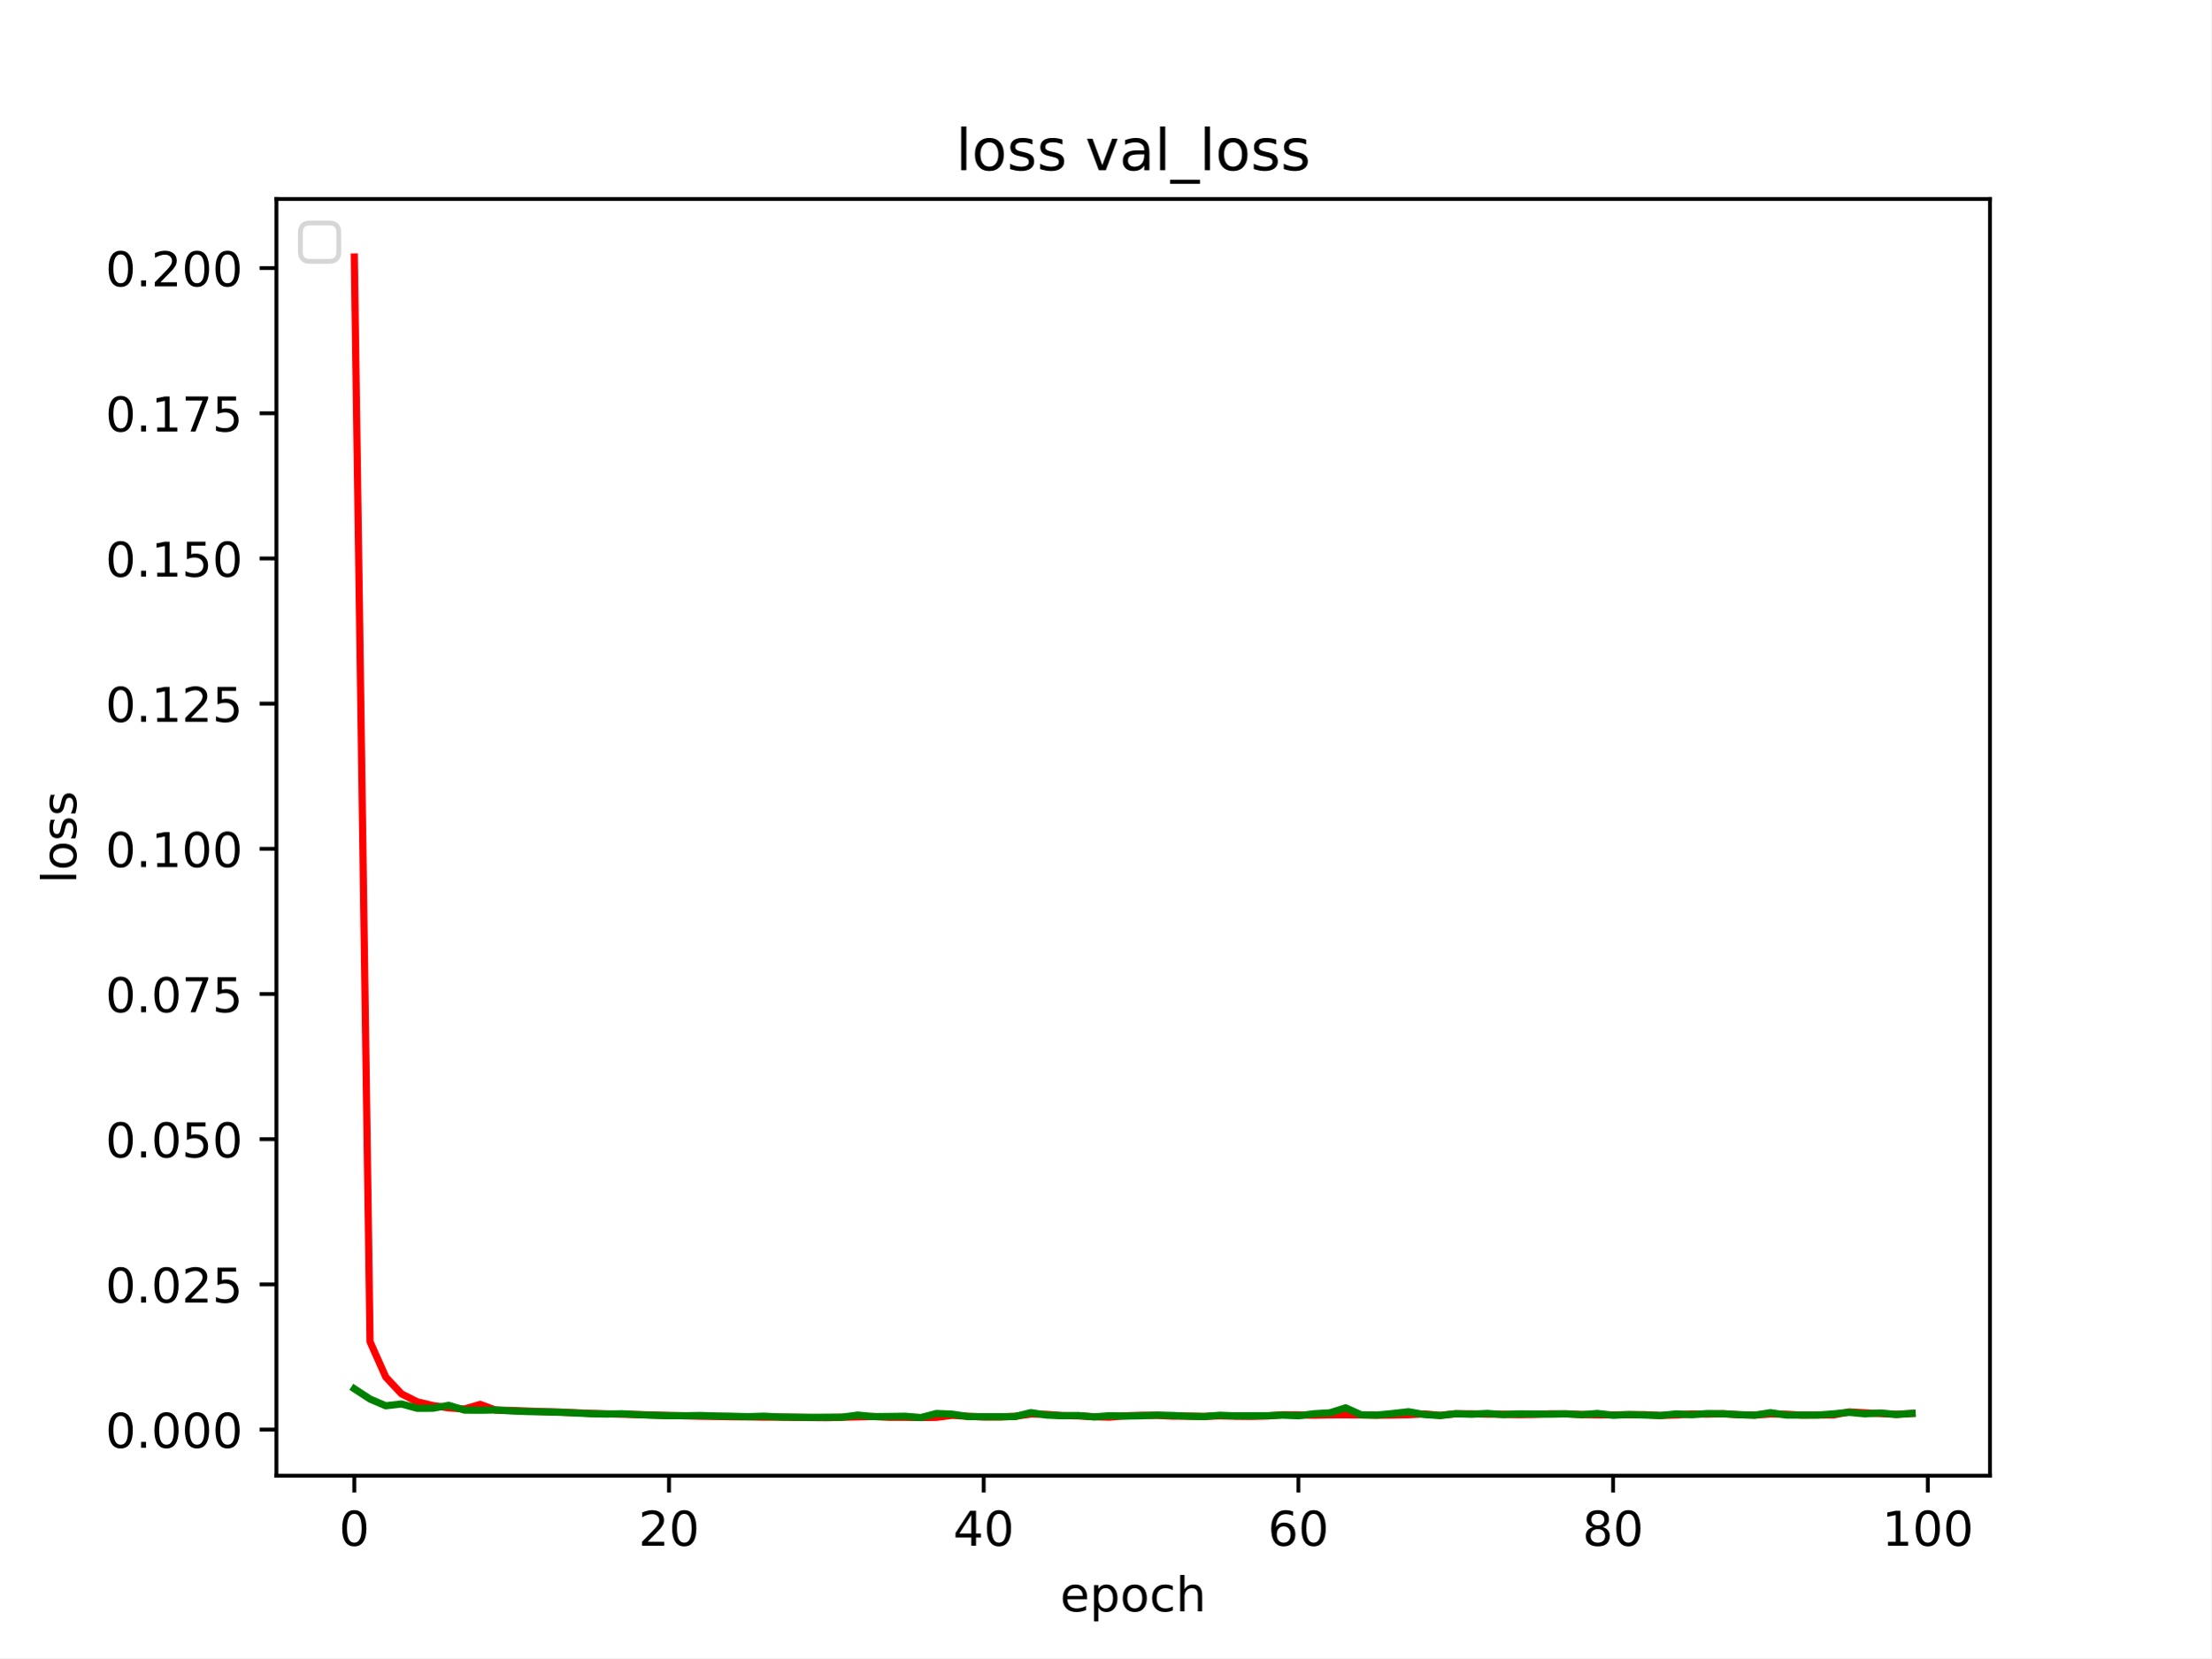
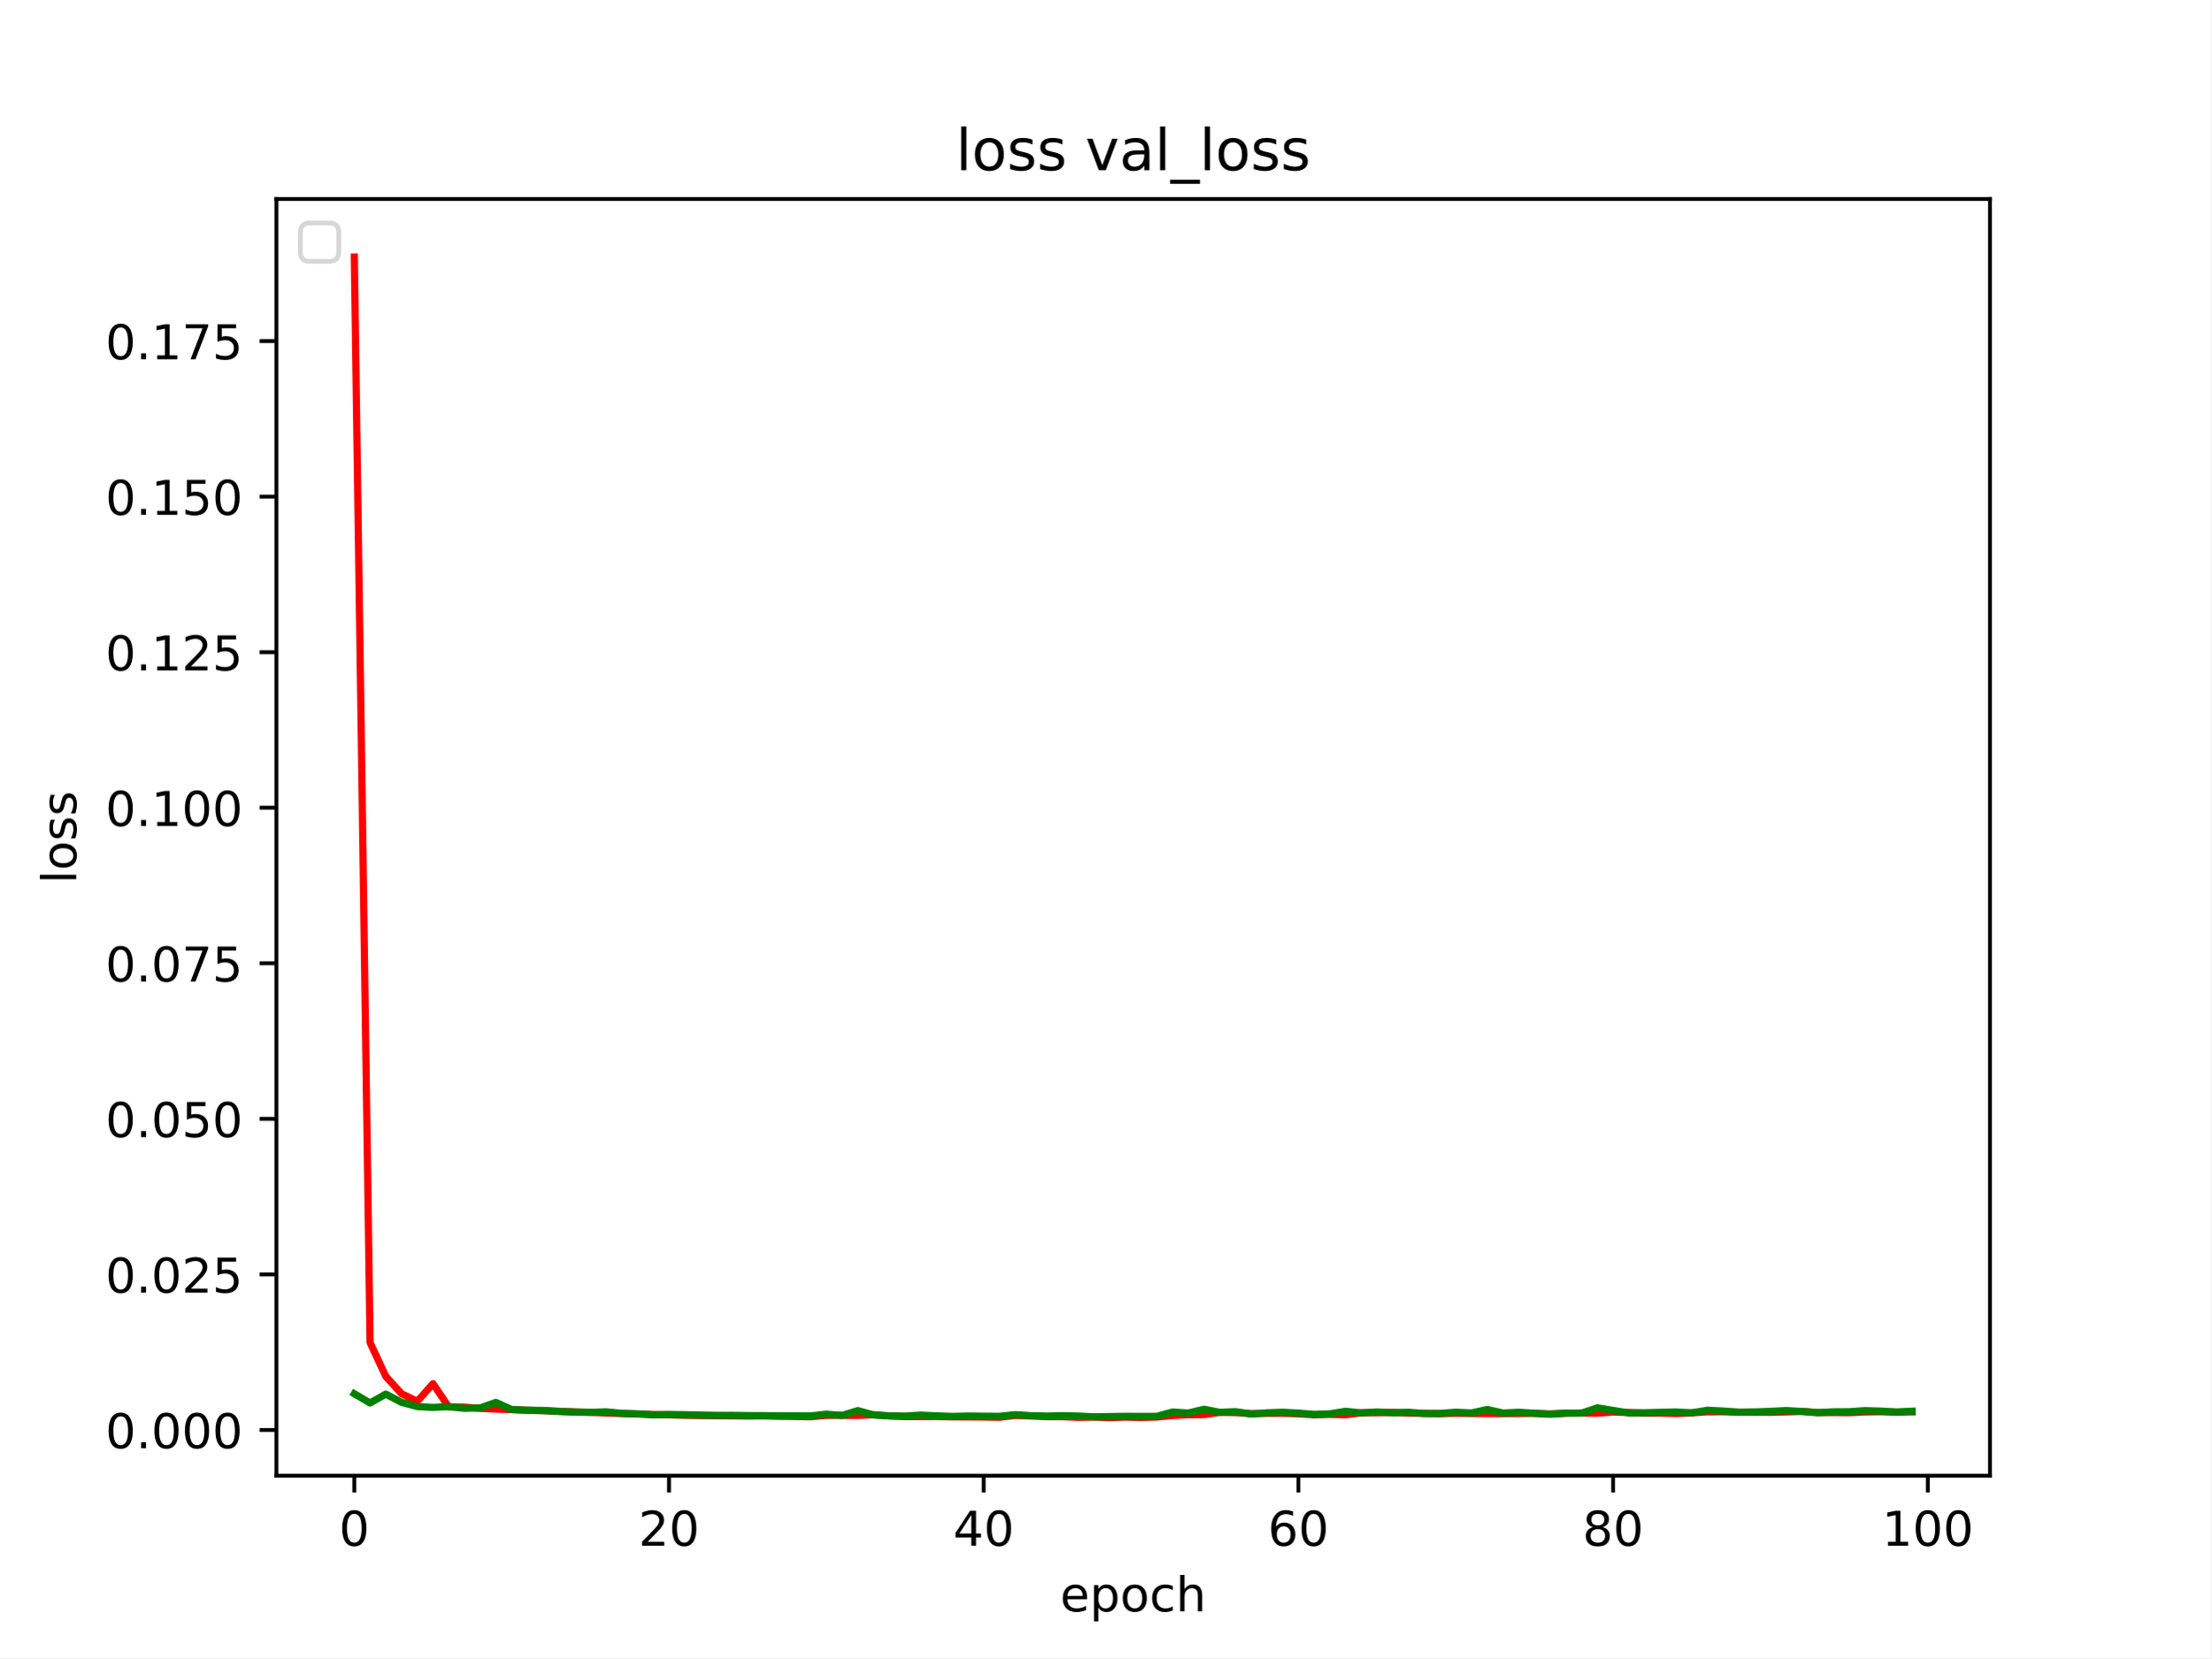
<svg xmlns="http://www.w3.org/2000/svg" xmlns:xlink="http://www.w3.org/1999/xlink" height="345.6pt" version="1.1" viewBox="0 0 460.8 345.6" width="460.8pt">
  <defs>
    <style type="text/css">*{stroke-linecap:butt;stroke-linejoin:round;}</style>
  </defs>
  <g id="figure_1">
    <g id="patch_1">
      <path d="M 0 345.6  L 460.8 345.6  L 460.8 0  L 0 0  z " style="fill:#ffffff;" />
    </g>
    <g id="axes_1">
      <g id="patch_2">
        <path d="M 57.6 307.584  L 414.72 307.584  L 414.72 41.472  L 57.6 41.472  z " style="fill:#ffffff;" />
      </g>
      <g id="matplotlib.axis_1">
        <g id="xtick_1">
          <g id="line2d_1">
            <defs>
-               <path d="M 0 0  L 0 3.5  " id="mecaaf76577" style="stroke:#000000;stroke-width:0.8;" />
+               <path d="M 0 0  L 0 3.5  " id="m7cb17a7e61" style="stroke:#000000;stroke-width:0.8;" />
            </defs>
            <g>
-               <use style="stroke:#000000;stroke-width:0.8;" x="73.833" xlink:href="#mecaaf76577" y="307.584" />
+               <use style="stroke:#000000;stroke-width:0.8;" x="73.833" xlink:href="#m7cb17a7e61" y="307.584" />
            </g>
          </g>
          <g id="text_1">
            <g transform="translate(70.65148 322.1824)scale(0.1 -0.1)">
              <defs>
                <path d="M 31.781 66.406  Q 24.172 66.406 20.328 58.906  Q 16.5 51.422 16.5 36.375  Q 16.5 21.391 20.328 13.891  Q 24.172 6.391 31.781 6.391  Q 39.453 6.391 43.281 13.891  Q 47.125 21.391 47.125 36.375  Q 47.125 51.422 43.281 58.906  Q 39.453 66.406 31.781 66.406  z M 31.781 74.219  Q 44.047 74.219 50.516 64.516  Q 56.984 54.828 56.984 36.375  Q 56.984 17.969 50.516 8.266  Q 44.047 -1.422 31.781 -1.422  Q 19.531 -1.422 13.062 8.266  Q 6.594 17.969 6.594 36.375  Q 6.594 54.828 13.062 64.516  Q 19.531 74.219 31.781 74.219  z " id="DejaVuSans-48" />
              </defs>
              <use xlink:href="#DejaVuSans-48" />
            </g>
          </g>
        </g>
        <g id="xtick_2">
          <g id="line2d_2">
            <g>
-               <use style="stroke:#000000;stroke-width:0.8;" x="139.42" xlink:href="#mecaaf76577" y="307.584" />
+               <use style="stroke:#000000;stroke-width:0.8;" x="139.42" xlink:href="#m7cb17a7e61" y="307.584" />
            </g>
          </g>
          <g id="text_2">
            <g transform="translate(133.057 322.1824)scale(0.1 -0.1)">
              <defs>
                <path d="M 19.188 8.297  L 53.609 8.297  L 53.609 0  L 7.328 0  L 7.328 8.297  Q 12.938 14.109 22.625 23.891  Q 32.328 33.688 34.812 36.531  Q 39.547 41.844 41.422 45.531  Q 43.312 49.219 43.312 52.781  Q 43.312 58.594 39.234 62.25  Q 35.156 65.922 28.609 65.922  Q 23.969 65.922 18.812 64.312  Q 13.672 62.703 7.812 59.422  L 7.812 69.391  Q 13.766 71.781 18.938 73  Q 24.125 74.219 28.422 74.219  Q 39.75 74.219 46.484 68.547  Q 53.219 62.891 53.219 53.422  Q 53.219 48.922 51.531 44.891  Q 49.859 40.875 45.406 35.406  Q 44.188 33.984 37.641 27.219  Q 31.109 20.453 19.188 8.297  z " id="DejaVuSans-50" />
              </defs>
              <use xlink:href="#DejaVuSans-50" />
              <use x="63.623" xlink:href="#DejaVuSans-48" />
            </g>
          </g>
        </g>
        <g id="xtick_3">
          <g id="line2d_3">
            <g>
-               <use style="stroke:#000000;stroke-width:0.8;" x="205.006" xlink:href="#mecaaf76577" y="307.584" />
+               <use style="stroke:#000000;stroke-width:0.8;" x="205.006" xlink:href="#m7cb17a7e61" y="307.584" />
            </g>
          </g>
          <g id="text_3">
            <g transform="translate(198.6438 322.1824)scale(0.1 -0.1)">
              <defs>
                <path d="M 37.797 64.312  L 12.891 25.391  L 37.797 25.391  z M 35.203 72.906  L 47.609 72.906  L 47.609 25.391  L 58.016 25.391  L 58.016 17.188  L 47.609 17.188  L 47.609 0  L 37.797 0  L 37.797 17.188  L 4.891 17.188  L 4.891 26.703  z " id="DejaVuSans-52" />
              </defs>
              <use xlink:href="#DejaVuSans-52" />
              <use x="63.623" xlink:href="#DejaVuSans-48" />
            </g>
          </g>
        </g>
        <g id="xtick_4">
          <g id="line2d_4">
            <g>
-               <use style="stroke:#000000;stroke-width:0.8;" x="270.593" xlink:href="#mecaaf76577" y="307.584" />
+               <use style="stroke:#000000;stroke-width:0.8;" x="270.593" xlink:href="#m7cb17a7e61" y="307.584" />
            </g>
          </g>
          <g id="text_4">
            <g transform="translate(264.2306 322.1824)scale(0.1 -0.1)">
              <defs>
                <path d="M 33.016 40.375  Q 26.375 40.375 22.484 35.828  Q 18.609 31.297 18.609 23.391  Q 18.609 15.531 22.484 10.953  Q 26.375 6.391 33.016 6.391  Q 39.656 6.391 43.531 10.953  Q 47.406 15.531 47.406 23.391  Q 47.406 31.297 43.531 35.828  Q 39.656 40.375 33.016 40.375  z M 52.594 71.297  L 52.594 62.312  Q 48.875 64.062 45.094 64.984  Q 41.312 65.922 37.594 65.922  Q 27.828 65.922 22.672 59.328  Q 17.531 52.734 16.797 39.406  Q 19.672 43.656 24.016 45.922  Q 28.375 48.188 33.594 48.188  Q 44.578 48.188 50.953 41.516  Q 57.328 34.859 57.328 23.391  Q 57.328 12.156 50.688 5.359  Q 44.047 -1.422 33.016 -1.422  Q 20.359 -1.422 13.672 8.266  Q 6.984 17.969 6.984 36.375  Q 6.984 53.656 15.188 63.938  Q 23.391 74.219 37.203 74.219  Q 40.922 74.219 44.703 73.484  Q 48.484 72.75 52.594 71.297  z " id="DejaVuSans-54" />
              </defs>
              <use xlink:href="#DejaVuSans-54" />
              <use x="63.623" xlink:href="#DejaVuSans-48" />
            </g>
          </g>
        </g>
        <g id="xtick_5">
          <g id="line2d_5">
            <g>
-               <use style="stroke:#000000;stroke-width:0.8;" x="336.18" xlink:href="#mecaaf76577" y="307.584" />
+               <use style="stroke:#000000;stroke-width:0.8;" x="336.18" xlink:href="#m7cb17a7e61" y="307.584" />
            </g>
          </g>
          <g id="text_5">
            <g transform="translate(329.8173 322.1824)scale(0.1 -0.1)">
              <defs>
                <path d="M 31.781 34.625  Q 24.75 34.625 20.719 30.859  Q 16.703 27.094 16.703 20.516  Q 16.703 13.922 20.719 10.156  Q 24.75 6.391 31.781 6.391  Q 38.812 6.391 42.859 10.172  Q 46.922 13.969 46.922 20.516  Q 46.922 27.094 42.891 30.859  Q 38.875 34.625 31.781 34.625  z M 21.922 38.812  Q 15.578 40.375 12.031 44.719  Q 8.5 49.078 8.5 55.328  Q 8.5 64.062 14.719 69.141  Q 20.953 74.219 31.781 74.219  Q 42.672 74.219 48.875 69.141  Q 55.078 64.062 55.078 55.328  Q 55.078 49.078 51.531 44.719  Q 48 40.375 41.703 38.812  Q 48.828 37.156 52.797 32.312  Q 56.781 27.484 56.781 20.516  Q 56.781 9.906 50.312 4.234  Q 43.844 -1.422 31.781 -1.422  Q 19.734 -1.422 13.25 4.234  Q 6.781 9.906 6.781 20.516  Q 6.781 27.484 10.781 32.312  Q 14.797 37.156 21.922 38.812  z M 18.312 54.391  Q 18.312 48.734 21.844 45.562  Q 25.391 42.391 31.781 42.391  Q 38.141 42.391 41.719 45.562  Q 45.312 48.734 45.312 54.391  Q 45.312 60.062 41.719 63.234  Q 38.141 66.406 31.781 66.406  Q 25.391 66.406 21.844 63.234  Q 18.312 60.062 18.312 54.391  z " id="DejaVuSans-56" />
              </defs>
              <use xlink:href="#DejaVuSans-56" />
              <use x="63.623" xlink:href="#DejaVuSans-48" />
            </g>
          </g>
        </g>
        <g id="xtick_6">
          <g id="line2d_6">
            <g>
-               <use style="stroke:#000000;stroke-width:0.8;" x="401.767" xlink:href="#mecaaf76577" y="307.584" />
+               <use style="stroke:#000000;stroke-width:0.8;" x="401.767" xlink:href="#m7cb17a7e61" y="307.584" />
            </g>
          </g>
          <g id="text_6">
            <g transform="translate(392.2229 322.1824)scale(0.1 -0.1)">
              <defs>
                <path d="M 12.406 8.297  L 28.516 8.297  L 28.516 63.922  L 10.984 60.406  L 10.984 69.391  L 28.422 72.906  L 38.281 72.906  L 38.281 8.297  L 54.391 8.297  L 54.391 0  L 12.406 0  z " id="DejaVuSans-49" />
              </defs>
              <use xlink:href="#DejaVuSans-49" />
              <use x="63.623" xlink:href="#DejaVuSans-48" />
              <use x="127.246" xlink:href="#DejaVuSans-48" />
            </g>
          </g>
        </g>
        <g id="text_7">
          <g transform="translate(220.9319 335.8606)scale(0.1 -0.1)">
            <defs>
              <path d="M 56.203 29.594  L 56.203 25.203  L 14.891 25.203  Q 15.484 15.922 20.484 11.062  Q 25.484 6.203 34.422 6.203  Q 39.594 6.203 44.453 7.469  Q 49.312 8.734 54.109 11.281  L 54.109 2.781  Q 49.266 0.734 44.188 -0.344  Q 39.109 -1.422 33.891 -1.422  Q 20.797 -1.422 13.156 6.188  Q 5.516 13.812 5.516 26.812  Q 5.516 40.234 12.766 48.109  Q 20.016 56 32.328 56  Q 43.359 56 49.781 48.891  Q 56.203 41.797 56.203 29.594  z M 47.219 32.234  Q 47.125 39.594 43.094 43.984  Q 39.062 48.391 32.422 48.391  Q 24.906 48.391 20.391 44.141  Q 15.875 39.891 15.188 32.172  z " id="DejaVuSans-101" />
              <path d="M 18.109 8.203  L 18.109 -20.797  L 9.078 -20.797  L 9.078 54.688  L 18.109 54.688  L 18.109 46.391  Q 20.953 51.266 25.266 53.625  Q 29.594 56 35.594 56  Q 45.562 56 51.781 48.094  Q 58.016 40.188 58.016 27.297  Q 58.016 14.406 51.781 6.484  Q 45.562 -1.422 35.594 -1.422  Q 29.594 -1.422 25.266 0.953  Q 20.953 3.328 18.109 8.203  z M 48.688 27.297  Q 48.688 37.203 44.609 42.844  Q 40.531 48.484 33.406 48.484  Q 26.266 48.484 22.188 42.844  Q 18.109 37.203 18.109 27.297  Q 18.109 17.391 22.188 11.75  Q 26.266 6.109 33.406 6.109  Q 40.531 6.109 44.609 11.75  Q 48.688 17.391 48.688 27.297  z " id="DejaVuSans-112" />
              <path d="M 30.609 48.391  Q 23.391 48.391 19.188 42.75  Q 14.984 37.109 14.984 27.297  Q 14.984 17.484 19.156 11.844  Q 23.344 6.203 30.609 6.203  Q 37.797 6.203 41.984 11.859  Q 46.188 17.531 46.188 27.297  Q 46.188 37.016 41.984 42.703  Q 37.797 48.391 30.609 48.391  z M 30.609 56  Q 42.328 56 49.016 48.375  Q 55.719 40.766 55.719 27.297  Q 55.719 13.875 49.016 6.219  Q 42.328 -1.422 30.609 -1.422  Q 18.844 -1.422 12.172 6.219  Q 5.516 13.875 5.516 27.297  Q 5.516 40.766 12.172 48.375  Q 18.844 56 30.609 56  z " id="DejaVuSans-111" />
              <path d="M 48.781 52.594  L 48.781 44.188  Q 44.969 46.297 41.141 47.344  Q 37.312 48.391 33.406 48.391  Q 24.656 48.391 19.812 42.844  Q 14.984 37.312 14.984 27.297  Q 14.984 17.281 19.812 11.734  Q 24.656 6.203 33.406 6.203  Q 37.312 6.203 41.141 7.25  Q 44.969 8.297 48.781 10.406  L 48.781 2.094  Q 45.016 0.344 40.984 -0.531  Q 36.969 -1.422 32.422 -1.422  Q 20.062 -1.422 12.781 6.344  Q 5.516 14.109 5.516 27.297  Q 5.516 40.672 12.859 48.328  Q 20.219 56 33.016 56  Q 37.156 56 41.109 55.141  Q 45.062 54.297 48.781 52.594  z " id="DejaVuSans-99" />
              <path d="M 54.891 33.016  L 54.891 0  L 45.906 0  L 45.906 32.719  Q 45.906 40.484 42.875 44.328  Q 39.844 48.188 33.797 48.188  Q 26.516 48.188 22.312 43.547  Q 18.109 38.922 18.109 30.906  L 18.109 0  L 9.078 0  L 9.078 75.984  L 18.109 75.984  L 18.109 46.188  Q 21.344 51.125 25.703 53.562  Q 30.078 56 35.797 56  Q 45.219 56 50.047 50.172  Q 54.891 44.344 54.891 33.016  z " id="DejaVuSans-104" />
            </defs>
            <use xlink:href="#DejaVuSans-101" />
            <use x="61.523" xlink:href="#DejaVuSans-112" />
            <use x="125" xlink:href="#DejaVuSans-111" />
            <use x="186.182" xlink:href="#DejaVuSans-99" />
            <use x="241.162" xlink:href="#DejaVuSans-104" />
          </g>
        </g>
      </g>
      <g id="matplotlib.axis_2">
        <g id="ytick_1">
          <g id="line2d_7">
            <defs>
-               <path d="M 0 0  L -3.5 0  " id="m3d39c8161c" style="stroke:#000000;stroke-width:0.8;" />
+               <path d="M 0 0  L -3.5 0  " id="m54e40c5ffd" style="stroke:#000000;stroke-width:0.8;" />
            </defs>
            <g>
-               <use style="stroke:#000000;stroke-width:0.8;" x="57.6" xlink:href="#m3d39c8161c" y="297.972" />
+               <use style="stroke:#000000;stroke-width:0.8;" x="57.6" xlink:href="#m54e40c5ffd" y="298.058" />
            </g>
          </g>
          <g id="text_8">
-             <g transform="translate(21.97188 301.7714)scale(0.1 -0.1)">
+             <g transform="translate(21.97188 301.8569)scale(0.1 -0.1)">
              <defs>
                <path d="M 10.688 12.406  L 21 12.406  L 21 0  L 10.688 0  z " id="DejaVuSans-46" />
              </defs>
              <use xlink:href="#DejaVuSans-48" />
              <use x="63.623" xlink:href="#DejaVuSans-46" />
              <use x="95.41" xlink:href="#DejaVuSans-48" />
              <use x="159.033" xlink:href="#DejaVuSans-48" />
              <use x="222.656" xlink:href="#DejaVuSans-48" />
            </g>
          </g>
        </g>
        <g id="ytick_2">
          <g id="line2d_8">
            <g>
-               <use style="stroke:#000000;stroke-width:0.8;" x="57.6" xlink:href="#m3d39c8161c" y="267.709" />
+               <use style="stroke:#000000;stroke-width:0.8;" x="57.6" xlink:href="#m54e40c5ffd" y="265.632" />
            </g>
          </g>
          <g id="text_9">
-             <g transform="translate(21.97188 271.5084)scale(0.1 -0.1)">
+             <g transform="translate(21.97188 269.4316)scale(0.1 -0.1)">
              <defs>
                <path d="M 10.797 72.906  L 49.516 72.906  L 49.516 64.594  L 19.828 64.594  L 19.828 46.734  Q 21.969 47.469 24.109 47.828  Q 26.266 48.188 28.422 48.188  Q 40.625 48.188 47.75 41.5  Q 54.891 34.812 54.891 23.391  Q 54.891 11.625 47.562 5.094  Q 40.234 -1.422 26.906 -1.422  Q 22.312 -1.422 17.547 -0.641  Q 12.797 0.141 7.719 1.703  L 7.719 11.625  Q 12.109 9.234 16.797 8.062  Q 21.484 6.891 26.703 6.891  Q 35.156 6.891 40.078 11.328  Q 45.016 15.766 45.016 23.391  Q 45.016 31 40.078 35.438  Q 35.156 39.891 26.703 39.891  Q 22.75 39.891 18.812 39.016  Q 14.891 38.141 10.797 36.281  z " id="DejaVuSans-53" />
              </defs>
              <use xlink:href="#DejaVuSans-48" />
              <use x="63.623" xlink:href="#DejaVuSans-46" />
              <use x="95.41" xlink:href="#DejaVuSans-48" />
              <use x="159.033" xlink:href="#DejaVuSans-50" />
              <use x="222.656" xlink:href="#DejaVuSans-53" />
            </g>
          </g>
        </g>
        <g id="ytick_3">
          <g id="line2d_9">
            <g>
-               <use style="stroke:#000000;stroke-width:0.8;" x="57.6" xlink:href="#m3d39c8161c" y="237.446" />
+               <use style="stroke:#000000;stroke-width:0.8;" x="57.6" xlink:href="#m54e40c5ffd" y="233.207" />
            </g>
          </g>
          <g id="text_10">
-             <g transform="translate(21.97188 241.2454)scale(0.1 -0.1)">
+             <g transform="translate(21.97188 237.0063)scale(0.1 -0.1)">
              <use xlink:href="#DejaVuSans-48" />
              <use x="63.623" xlink:href="#DejaVuSans-46" />
              <use x="95.41" xlink:href="#DejaVuSans-48" />
              <use x="159.033" xlink:href="#DejaVuSans-53" />
              <use x="222.656" xlink:href="#DejaVuSans-48" />
            </g>
          </g>
        </g>
        <g id="ytick_4">
          <g id="line2d_10">
            <g>
-               <use style="stroke:#000000;stroke-width:0.8;" x="57.6" xlink:href="#m3d39c8161c" y="207.183" />
+               <use style="stroke:#000000;stroke-width:0.8;" x="57.6" xlink:href="#m54e40c5ffd" y="200.782" />
            </g>
          </g>
          <g id="text_11">
-             <g transform="translate(21.97188 210.9824)scale(0.1 -0.1)">
+             <g transform="translate(21.97188 204.581)scale(0.1 -0.1)">
              <defs>
                <path d="M 8.203 72.906  L 55.078 72.906  L 55.078 68.703  L 28.609 0  L 18.312 0  L 43.219 64.594  L 8.203 64.594  z " id="DejaVuSans-55" />
              </defs>
              <use xlink:href="#DejaVuSans-48" />
              <use x="63.623" xlink:href="#DejaVuSans-46" />
              <use x="95.41" xlink:href="#DejaVuSans-48" />
              <use x="159.033" xlink:href="#DejaVuSans-55" />
              <use x="222.656" xlink:href="#DejaVuSans-53" />
            </g>
          </g>
        </g>
        <g id="ytick_5">
          <g id="line2d_11">
            <g>
-               <use style="stroke:#000000;stroke-width:0.8;" x="57.6" xlink:href="#m3d39c8161c" y="176.92" />
+               <use style="stroke:#000000;stroke-width:0.8;" x="57.6" xlink:href="#m54e40c5ffd" y="168.357" />
            </g>
          </g>
          <g id="text_12">
-             <g transform="translate(21.97188 180.7194)scale(0.1 -0.1)">
+             <g transform="translate(21.97188 172.1557)scale(0.1 -0.1)">
              <use xlink:href="#DejaVuSans-48" />
              <use x="63.623" xlink:href="#DejaVuSans-46" />
              <use x="95.41" xlink:href="#DejaVuSans-49" />
              <use x="159.033" xlink:href="#DejaVuSans-48" />
              <use x="222.656" xlink:href="#DejaVuSans-48" />
            </g>
          </g>
        </g>
        <g id="ytick_6">
          <g id="line2d_12">
            <g>
-               <use style="stroke:#000000;stroke-width:0.8;" x="57.6" xlink:href="#m3d39c8161c" y="146.657" />
+               <use style="stroke:#000000;stroke-width:0.8;" x="57.6" xlink:href="#m54e40c5ffd" y="135.931" />
            </g>
          </g>
          <g id="text_13">
-             <g transform="translate(21.97188 150.4564)scale(0.1 -0.1)">
+             <g transform="translate(21.97188 139.7304)scale(0.1 -0.1)">
              <use xlink:href="#DejaVuSans-48" />
              <use x="63.623" xlink:href="#DejaVuSans-46" />
              <use x="95.41" xlink:href="#DejaVuSans-49" />
              <use x="159.033" xlink:href="#DejaVuSans-50" />
              <use x="222.656" xlink:href="#DejaVuSans-53" />
            </g>
          </g>
        </g>
        <g id="ytick_7">
          <g id="line2d_13">
            <g>
-               <use style="stroke:#000000;stroke-width:0.8;" x="57.6" xlink:href="#m3d39c8161c" y="116.394" />
+               <use style="stroke:#000000;stroke-width:0.8;" x="57.6" xlink:href="#m54e40c5ffd" y="103.506" />
            </g>
          </g>
          <g id="text_14">
-             <g transform="translate(21.97188 120.1934)scale(0.1 -0.1)">
+             <g transform="translate(21.97188 107.3051)scale(0.1 -0.1)">
              <use xlink:href="#DejaVuSans-48" />
              <use x="63.623" xlink:href="#DejaVuSans-46" />
              <use x="95.41" xlink:href="#DejaVuSans-49" />
              <use x="159.033" xlink:href="#DejaVuSans-53" />
              <use x="222.656" xlink:href="#DejaVuSans-48" />
            </g>
          </g>
        </g>
        <g id="ytick_8">
          <g id="line2d_14">
            <g>
-               <use style="stroke:#000000;stroke-width:0.8;" x="57.6" xlink:href="#m3d39c8161c" y="86.131" />
+               <use style="stroke:#000000;stroke-width:0.8;" x="57.6" xlink:href="#m54e40c5ffd" y="71.081" />
            </g>
          </g>
          <g id="text_15">
-             <g transform="translate(21.97188 89.93038)scale(0.1 -0.1)">
+             <g transform="translate(21.97188 74.87984)scale(0.1 -0.1)">
              <use xlink:href="#DejaVuSans-48" />
              <use x="63.623" xlink:href="#DejaVuSans-46" />
              <use x="95.41" xlink:href="#DejaVuSans-49" />
              <use x="159.033" xlink:href="#DejaVuSans-55" />
              <use x="222.656" xlink:href="#DejaVuSans-53" />
            </g>
          </g>
        </g>
-         <g id="ytick_9">
-           <g id="line2d_15">
-             <g>
-               <use style="stroke:#000000;stroke-width:0.8;" x="57.6" xlink:href="#m3d39c8161c" y="55.868" />
-             </g>
-           </g>
-           <g id="text_16">
-             <g transform="translate(21.97188 59.66737)scale(0.1 -0.1)">
-               <use xlink:href="#DejaVuSans-48" />
-               <use x="63.623" xlink:href="#DejaVuSans-46" />
-               <use x="95.41" xlink:href="#DejaVuSans-50" />
-               <use x="159.033" xlink:href="#DejaVuSans-48" />
-               <use x="222.656" xlink:href="#DejaVuSans-48" />
-             </g>
-           </g>
-         </g>
-         <g id="text_17">
+         <g id="text_16">
          <g transform="translate(15.89219 184.1858)rotate(-90)scale(0.1 -0.1)">
            <defs>
              <path d="M 9.422 75.984  L 18.406 75.984  L 18.406 0  L 9.422 0  z " id="DejaVuSans-108" />
              <path d="M 44.281 53.078  L 44.281 44.578  Q 40.484 46.531 36.375 47.5  Q 32.281 48.484 27.875 48.484  Q 21.188 48.484 17.844 46.438  Q 14.5 44.391 14.5 40.281  Q 14.5 37.156 16.891 35.375  Q 19.281 33.594 26.516 31.984  L 29.594 31.297  Q 39.156 29.25 43.188 25.516  Q 47.219 21.781 47.219 15.094  Q 47.219 7.469 41.188 3.016  Q 35.156 -1.422 24.609 -1.422  Q 20.219 -1.422 15.453 -0.562  Q 10.688 0.297 5.422 2  L 5.422 11.281  Q 10.406 8.688 15.234 7.391  Q 20.062 6.109 24.812 6.109  Q 31.156 6.109 34.562 8.281  Q 37.984 10.453 37.984 14.406  Q 37.984 18.062 35.516 20.016  Q 33.062 21.969 24.703 23.781  L 21.578 24.516  Q 13.234 26.266 9.516 29.906  Q 5.812 33.547 5.812 39.891  Q 5.812 47.609 11.281 51.797  Q 16.75 56 26.812 56  Q 31.781 56 36.172 55.266  Q 40.578 54.547 44.281 53.078  z " id="DejaVuSans-115" />
            </defs>
            <use xlink:href="#DejaVuSans-108" />
            <use x="27.783" xlink:href="#DejaVuSans-111" />
            <use x="88.965" xlink:href="#DejaVuSans-115" />
            <use x="141.064" xlink:href="#DejaVuSans-115" />
          </g>
        </g>
      </g>
+       <g id="line2d_15">
+         <path clip-path="url(#pade3e5f083)" d="M 73.833 53.568  L 77.112 279.825  L 80.391 286.878  L 83.671 290.488  L 86.95 292.089  L 90.229 288.405  L 93.509 293.257  L 96.788 293.303  L 100.067 293.554  L 103.347 293.689  L 106.626 293.807  L 109.905 293.933  L 113.185 294.047  L 116.464 294.165  L 119.743 294.292  L 123.023 294.38  L 126.302 294.521  L 129.581 294.64  L 132.861 294.729  L 136.14 294.845  L 139.42 294.896  L 142.699 295  L 145.978 295.056  L 149.258 295.089  L 152.537 295.112  L 155.816 295.146  L 159.096 295.128  L 162.375 295.208  L 165.654 295.244  L 168.934 295.299  L 172.213 295.008  L 175.492 295.015  L 178.772 295.029  L 182.051 294.874  L 185.33 295.135  L 188.61 295.27  L 191.889 295.263  L 195.168 295.26  L 198.448 295.314  L 201.727 295.333  L 205.006 295.36  L 208.286 295.407  L 211.565 295.027  L 214.844 295.143  L 218.124 295.284  L 221.403 295.279  L 224.682 295.421  L 227.962 295.376  L 231.241 295.488  L 234.52 295.377  L 237.8 295.453  L 241.079 295.362  L 244.358 295.042  L 247.638 294.884  L 250.917 294.854  L 254.196 294.389  L 257.476 294.435  L 260.755 294.654  L 264.034 294.596  L 267.314 294.58  L 270.593 294.691  L 273.872 294.892  L 277.152 294.807  L 280.431 294.897  L 283.71 294.477  L 286.99 294.469  L 290.269 294.394  L 293.548 294.544  L 296.828 294.592  L 300.107 294.673  L 303.386 294.574  L 306.666 294.636  L 309.945 294.625  L 313.224 294.661  L 316.504 294.625  L 319.783 294.604  L 323.062 294.708  L 326.342 294.585  L 329.621 294.528  L 332.9 294.561  L 336.18 294.32  L 339.459 294.42  L 342.739 294.559  L 346.018 294.545  L 349.297 294.639  L 352.577 294.499  L 355.856 294.27  L 359.135 294.264  L 362.415 294.351  L 365.694 294.353  L 368.973 294.381  L 372.253 294.299  L 375.532 294.186  L 378.811 294.435  L 382.091 294.425  L 385.37 294.459  L 388.649 294.299  L 391.929 294.253  L 395.208 294.349  L 398.487 294.288  " style="fill:none;stroke:#ff0000;stroke-linecap:square;stroke-width:1.5;" />
+       </g>
      <g id="line2d_16">
-         <path clip-path="url(#pdb2f017b99)" d="M 73.833 53.568  L 77.112 279.657  L 80.391 287.019  L 83.671 290.525  L 86.95 292.188  L 90.229 292.971  L 93.509 293.448  L 96.788 293.688  L 100.067 292.727  L 103.347 293.93  L 106.626 293.989  L 109.905 294.118  L 113.185 294.232  L 116.464 294.317  L 119.743 294.47  L 123.023 294.595  L 126.302 294.692  L 129.581 294.773  L 132.861 294.85  L 136.14 294.936  L 139.42 295.03  L 142.699 295.107  L 145.978 295.187  L 149.258 295.236  L 152.537 295.301  L 155.816 295.321  L 159.096 295.379  L 162.375 295.382  L 165.654 295.429  L 168.934 295.461  L 172.213 295.488  L 175.492 295.41  L 178.772 295.315  L 182.051 295.255  L 185.33 295.413  L 188.61 295.418  L 191.889 295.466  L 195.168 295.418  L 198.448 295.003  L 201.727 295.206  L 205.006 295.349  L 208.286 295.357  L 211.565 295.202  L 214.844 294.736  L 218.124 294.807  L 221.403 295.053  L 224.682 295.118  L 227.962 295.301  L 231.241 295.379  L 234.52 295.102  L 237.8 294.997  L 241.079 295.007  L 244.358 295.172  L 247.638 295.169  L 250.917 295.235  L 254.196 295.107  L 257.476 295.188  L 260.755 295.224  L 264.034 295.145  L 267.314 294.883  L 270.593 294.93  L 273.872 294.979  L 277.152 294.907  L 280.431 294.899  L 283.71 294.921  L 286.99 294.988  L 290.269 294.943  L 293.548 294.879  L 296.828 294.709  L 300.107 295.016  L 303.386 294.674  L 306.666 294.694  L 309.945 294.758  L 313.224 294.777  L 316.504 294.869  L 319.783 294.821  L 323.062 294.691  L 326.342 294.699  L 329.621 294.842  L 332.9 294.9  L 336.18 294.912  L 339.459 294.882  L 342.739 294.866  L 346.018 295.031  L 349.297 294.927  L 352.577 294.712  L 355.856 294.757  L 359.135 294.665  L 362.415 294.888  L 365.694 294.96  L 368.973 294.726  L 372.253 294.778  L 375.532 294.964  L 378.811 294.936  L 382.091 294.923  L 385.37 294.296  L 388.649 294.482  L 391.929 294.655  L 395.208 294.788  L 398.487 294.626  " style="fill:none;stroke:#ff0000;stroke-linecap:square;stroke-width:1.5;" />
-       </g>
-       <g id="line2d_17">
-         <path clip-path="url(#pdb2f017b99)" d="M 73.833 289.466  L 77.112 291.608  L 80.391 293.015  L 83.671 292.636  L 86.95 293.535  L 90.229 293.526  L 93.509 292.918  L 96.788 293.912  L 100.067 293.944  L 103.347 293.88  L 106.626 294.088  L 109.905 294.213  L 113.185 294.279  L 116.464 294.368  L 119.743 294.503  L 123.023 294.665  L 126.302 294.744  L 129.581 294.671  L 132.861 294.864  L 136.14 294.992  L 139.42 295.085  L 142.699 295.089  L 145.978 295.037  L 149.258 295.149  L 152.537 295.192  L 155.816 295.282  L 159.096 295.18  L 162.375 295.334  L 165.654 295.376  L 168.934 295.423  L 172.213 295.391  L 175.492 295.387  L 178.772 294.947  L 182.051 295.274  L 185.33 295.238  L 188.61 295.193  L 191.889 295.475  L 195.168 294.617  L 198.448 294.763  L 201.727 295.253  L 205.006 295.291  L 208.286 295.298  L 211.565 295.255  L 214.844 294.44  L 218.124 294.951  L 221.403 295.086  L 224.682 295.039  L 227.962 295.325  L 231.241 295.087  L 234.52 295.158  L 237.8 295.1  L 241.079 294.956  L 244.358 295.029  L 247.638 295.189  L 250.917 295.257  L 254.196 294.987  L 257.476 295.117  L 260.755 295.093  L 264.034 295.082  L 267.314 294.96  L 270.593 295.1  L 273.872 294.671  L 277.152 294.481  L 280.431 293.44  L 283.71 294.911  L 286.99 294.951  L 290.269 294.629  L 293.548 294.251  L 296.828 294.842  L 300.107 295.048  L 303.386 294.67  L 306.666 294.785  L 309.945 294.605  L 313.224 294.853  L 316.504 294.702  L 319.783 294.727  L 323.062 294.77  L 326.342 294.702  L 329.621 294.873  L 332.9 294.616  L 336.18 294.992  L 339.459 294.842  L 342.739 294.942  L 346.018 295.047  L 349.297 294.706  L 352.577 294.882  L 355.856 294.628  L 359.135 294.693  L 362.415 294.874  L 365.694 294.975  L 368.973 294.45  L 372.253 294.944  L 375.532 294.95  L 378.811 294.95  L 382.091 294.702  L 385.37 294.385  L 388.649 294.695  L 391.929 294.516  L 395.208 294.842  L 398.487 294.6  " style="fill:none;stroke:#008000;stroke-linecap:square;stroke-width:1.5;" />
+         <path clip-path="url(#pade3e5f083)" d="M 73.833 290.499  L 77.112 292.427  L 80.391 290.579  L 83.671 292.29  L 86.95 293.182  L 90.229 293.357  L 93.509 293.179  L 96.788 293.545  L 100.067 293.454  L 103.347 292.308  L 106.626 293.799  L 109.905 293.95  L 113.185 293.975  L 116.464 294.203  L 119.743 294.324  L 123.023 294.389  L 126.302 294.27  L 129.581 294.588  L 132.861 294.694  L 136.14 294.883  L 139.42 294.824  L 142.699 294.867  L 145.978 294.95  L 149.258 295.017  L 152.537 295.002  L 155.816 295.052  L 159.096 295.064  L 162.375 295.113  L 165.654 295.108  L 168.934 295.126  L 172.213 294.758  L 175.492 295.028  L 178.772 294.018  L 182.051 294.929  L 185.33 295.115  L 188.61 295.156  L 191.889 294.953  L 195.168 295.111  L 198.448 295.224  L 201.727 295.142  L 205.006 295.185  L 208.286 295.212  L 211.565 294.856  L 214.844 295.072  L 218.124 295.161  L 221.403 295.073  L 224.682 295.145  L 227.962 295.312  L 231.241 295.256  L 234.52 295.208  L 237.8 295.223  L 241.079 295.209  L 244.358 294.309  L 247.638 294.528  L 250.917 293.731  L 254.196 294.379  L 257.476 294.237  L 260.755 294.738  L 264.034 294.481  L 267.314 294.364  L 270.593 294.536  L 273.872 294.805  L 277.152 294.699  L 280.431 294.162  L 283.71 294.506  L 286.99 294.303  L 290.269 294.48  L 293.548 294.364  L 296.828 294.636  L 300.107 294.61  L 303.386 294.359  L 306.666 294.505  L 309.945 293.786  L 313.224 294.53  L 316.504 294.368  L 319.783 294.576  L 323.062 294.785  L 326.342 294.536  L 329.621 294.549  L 332.9 293.443  L 336.18 293.977  L 339.459 294.518  L 342.739 294.467  L 346.018 294.382  L 349.297 294.303  L 352.577 294.492  L 355.856 293.94  L 359.135 294.108  L 362.415 294.369  L 365.694 294.303  L 368.973 294.18  L 372.253 294.008  L 375.532 294.202  L 378.811 294.455  L 382.091 294.27  L 385.37 294.25  L 388.649 294.024  L 391.929 294.119  L 395.208 294.317  L 398.487 294.147  " style="fill:none;stroke:#008000;stroke-linecap:square;stroke-width:1.5;" />
      </g>
      <g id="patch_3">
        <path d="M 57.6 307.584  L 57.6 41.472  " style="fill:none;stroke:#000000;stroke-linecap:square;stroke-linejoin:miter;stroke-width:0.8;" />
      </g>
      <g id="patch_4">
        <path d="M 414.72 307.584  L 414.72 41.472  " style="fill:none;stroke:#000000;stroke-linecap:square;stroke-linejoin:miter;stroke-width:0.8;" />
      </g>
      <g id="patch_5">
        <path d="M 57.6 307.584  L 414.72 307.584  " style="fill:none;stroke:#000000;stroke-linecap:square;stroke-linejoin:miter;stroke-width:0.8;" />
      </g>
      <g id="patch_6">
        <path d="M 57.6 41.472  L 414.72 41.472  " style="fill:none;stroke:#000000;stroke-linecap:square;stroke-linejoin:miter;stroke-width:0.8;" />
      </g>
-       <g id="text_18">
+       <g id="text_17">
        <g transform="translate(199.1794 35.472)scale(0.12 -0.12)">
          <defs>
            <path id="DejaVuSans-32" />
            <path d="M 2.984 54.688  L 12.5 54.688  L 29.594 8.797  L 46.688 54.688  L 56.203 54.688  L 35.688 0  L 23.484 0  z " id="DejaVuSans-118" />
            <path d="M 34.281 27.484  Q 23.391 27.484 19.188 25  Q 14.984 22.516 14.984 16.5  Q 14.984 11.719 18.141 8.906  Q 21.297 6.109 26.703 6.109  Q 34.188 6.109 38.703 11.406  Q 43.219 16.703 43.219 25.484  L 43.219 27.484  z M 52.203 31.203  L 52.203 0  L 43.219 0  L 43.219 8.297  Q 40.141 3.328 35.547 0.953  Q 30.953 -1.422 24.312 -1.422  Q 15.922 -1.422 10.953 3.297  Q 6 8.016 6 15.922  Q 6 25.141 12.172 29.828  Q 18.359 34.516 30.609 34.516  L 43.219 34.516  L 43.219 35.406  Q 43.219 41.609 39.141 45  Q 35.062 48.391 27.688 48.391  Q 23 48.391 18.547 47.266  Q 14.109 46.141 10.016 43.891  L 10.016 52.203  Q 14.938 54.109 19.578 55.047  Q 24.219 56 28.609 56  Q 40.484 56 46.344 49.844  Q 52.203 43.703 52.203 31.203  z " id="DejaVuSans-97" />
            <path d="M 50.984 -16.609  L 50.984 -23.578  L -0.984 -23.578  L -0.984 -16.609  z " id="DejaVuSans-95" />
          </defs>
          <use xlink:href="#DejaVuSans-108" />
          <use x="27.783" xlink:href="#DejaVuSans-111" />
          <use x="88.965" xlink:href="#DejaVuSans-115" />
          <use x="141.064" xlink:href="#DejaVuSans-115" />
          <use x="193.164" xlink:href="#DejaVuSans-32" />
          <use x="224.951" xlink:href="#DejaVuSans-118" />
          <use x="284.131" xlink:href="#DejaVuSans-97" />
          <use x="345.41" xlink:href="#DejaVuSans-108" />
          <use x="373.193" xlink:href="#DejaVuSans-95" />
          <use x="423.193" xlink:href="#DejaVuSans-108" />
          <use x="450.977" xlink:href="#DejaVuSans-111" />
          <use x="512.158" xlink:href="#DejaVuSans-115" />
          <use x="564.258" xlink:href="#DejaVuSans-115" />
        </g>
      </g>
      <g id="legend_1">
        <g id="patch_7">
          <path d="M 64.6 54.472  L 68.6 54.472  Q 70.6 54.472 70.6 52.472  L 70.6 48.472  Q 70.6 46.472 68.6 46.472  L 64.6 46.472  Q 62.6 46.472 62.6 48.472  L 62.6 52.472  Q 62.6 54.472 64.6 54.472  z " style="fill:#ffffff;opacity:0.8;stroke:#cccccc;stroke-linejoin:miter;" />
        </g>
      </g>
    </g>
  </g>
  <defs>
-     <clipPath id="pdb2f017b99">
+     <clipPath id="pade3e5f083">
      <rect height="266.112" width="357.12" x="57.6" y="41.472" />
    </clipPath>
  </defs>
</svg>
